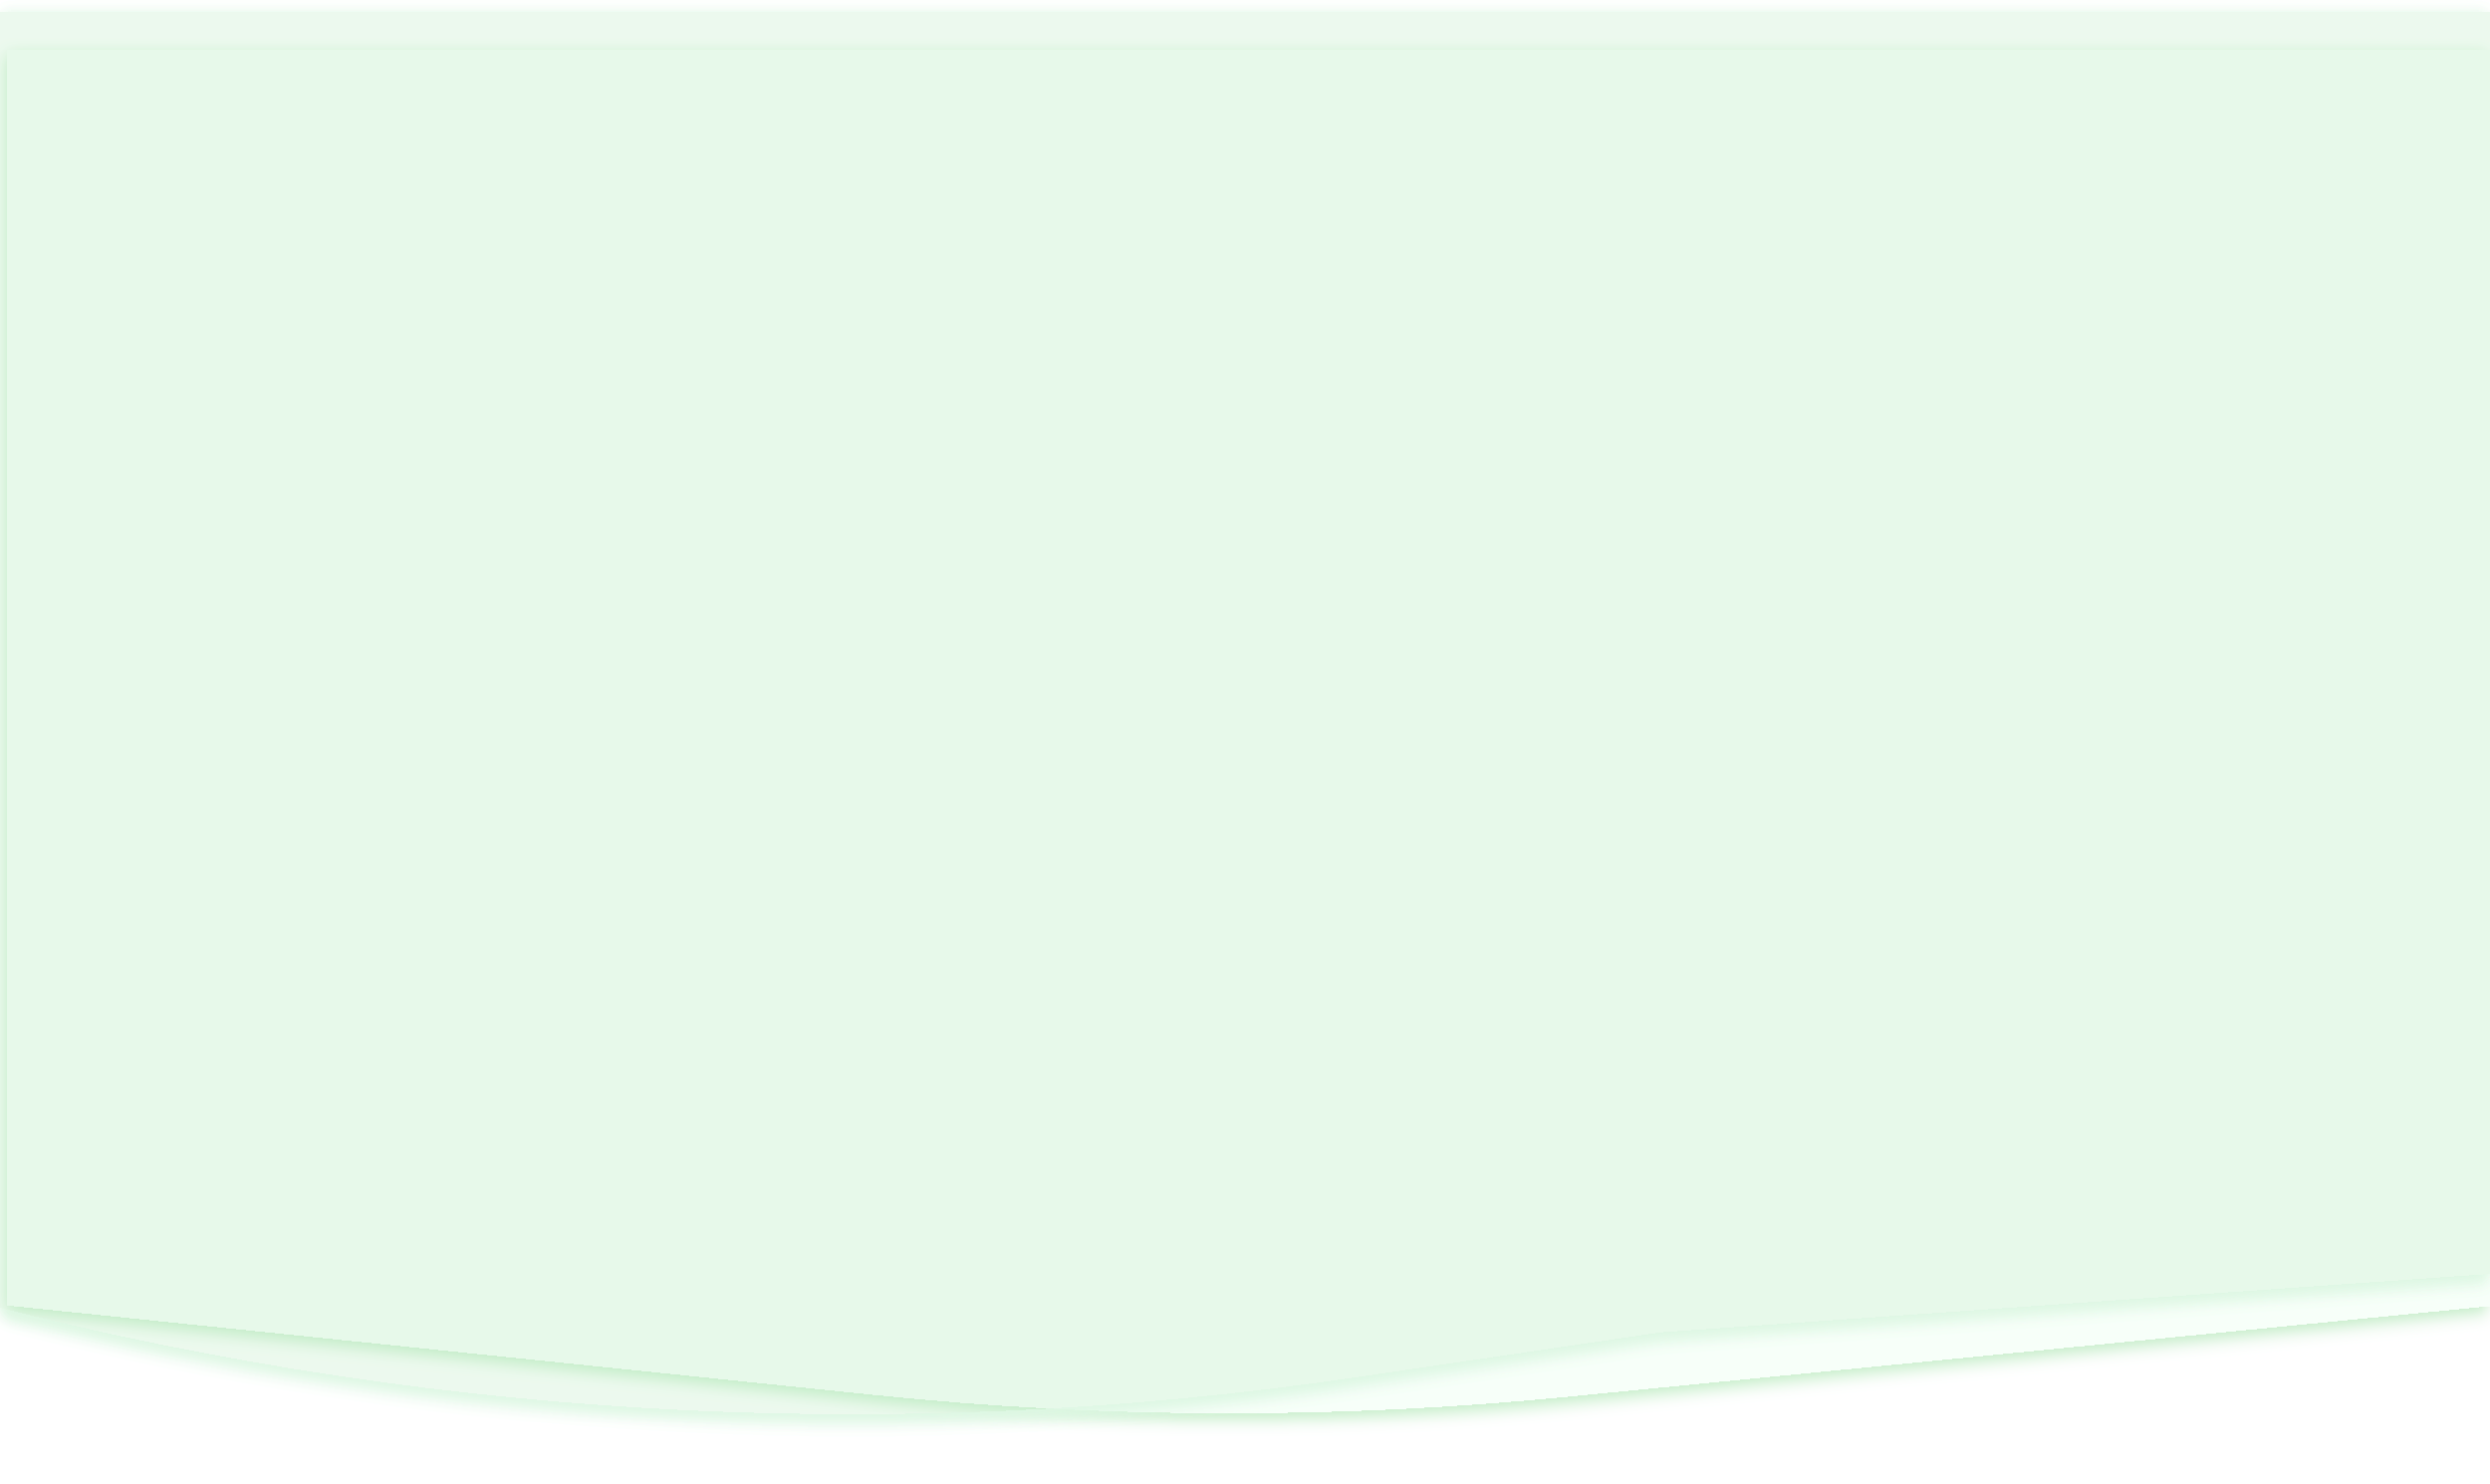
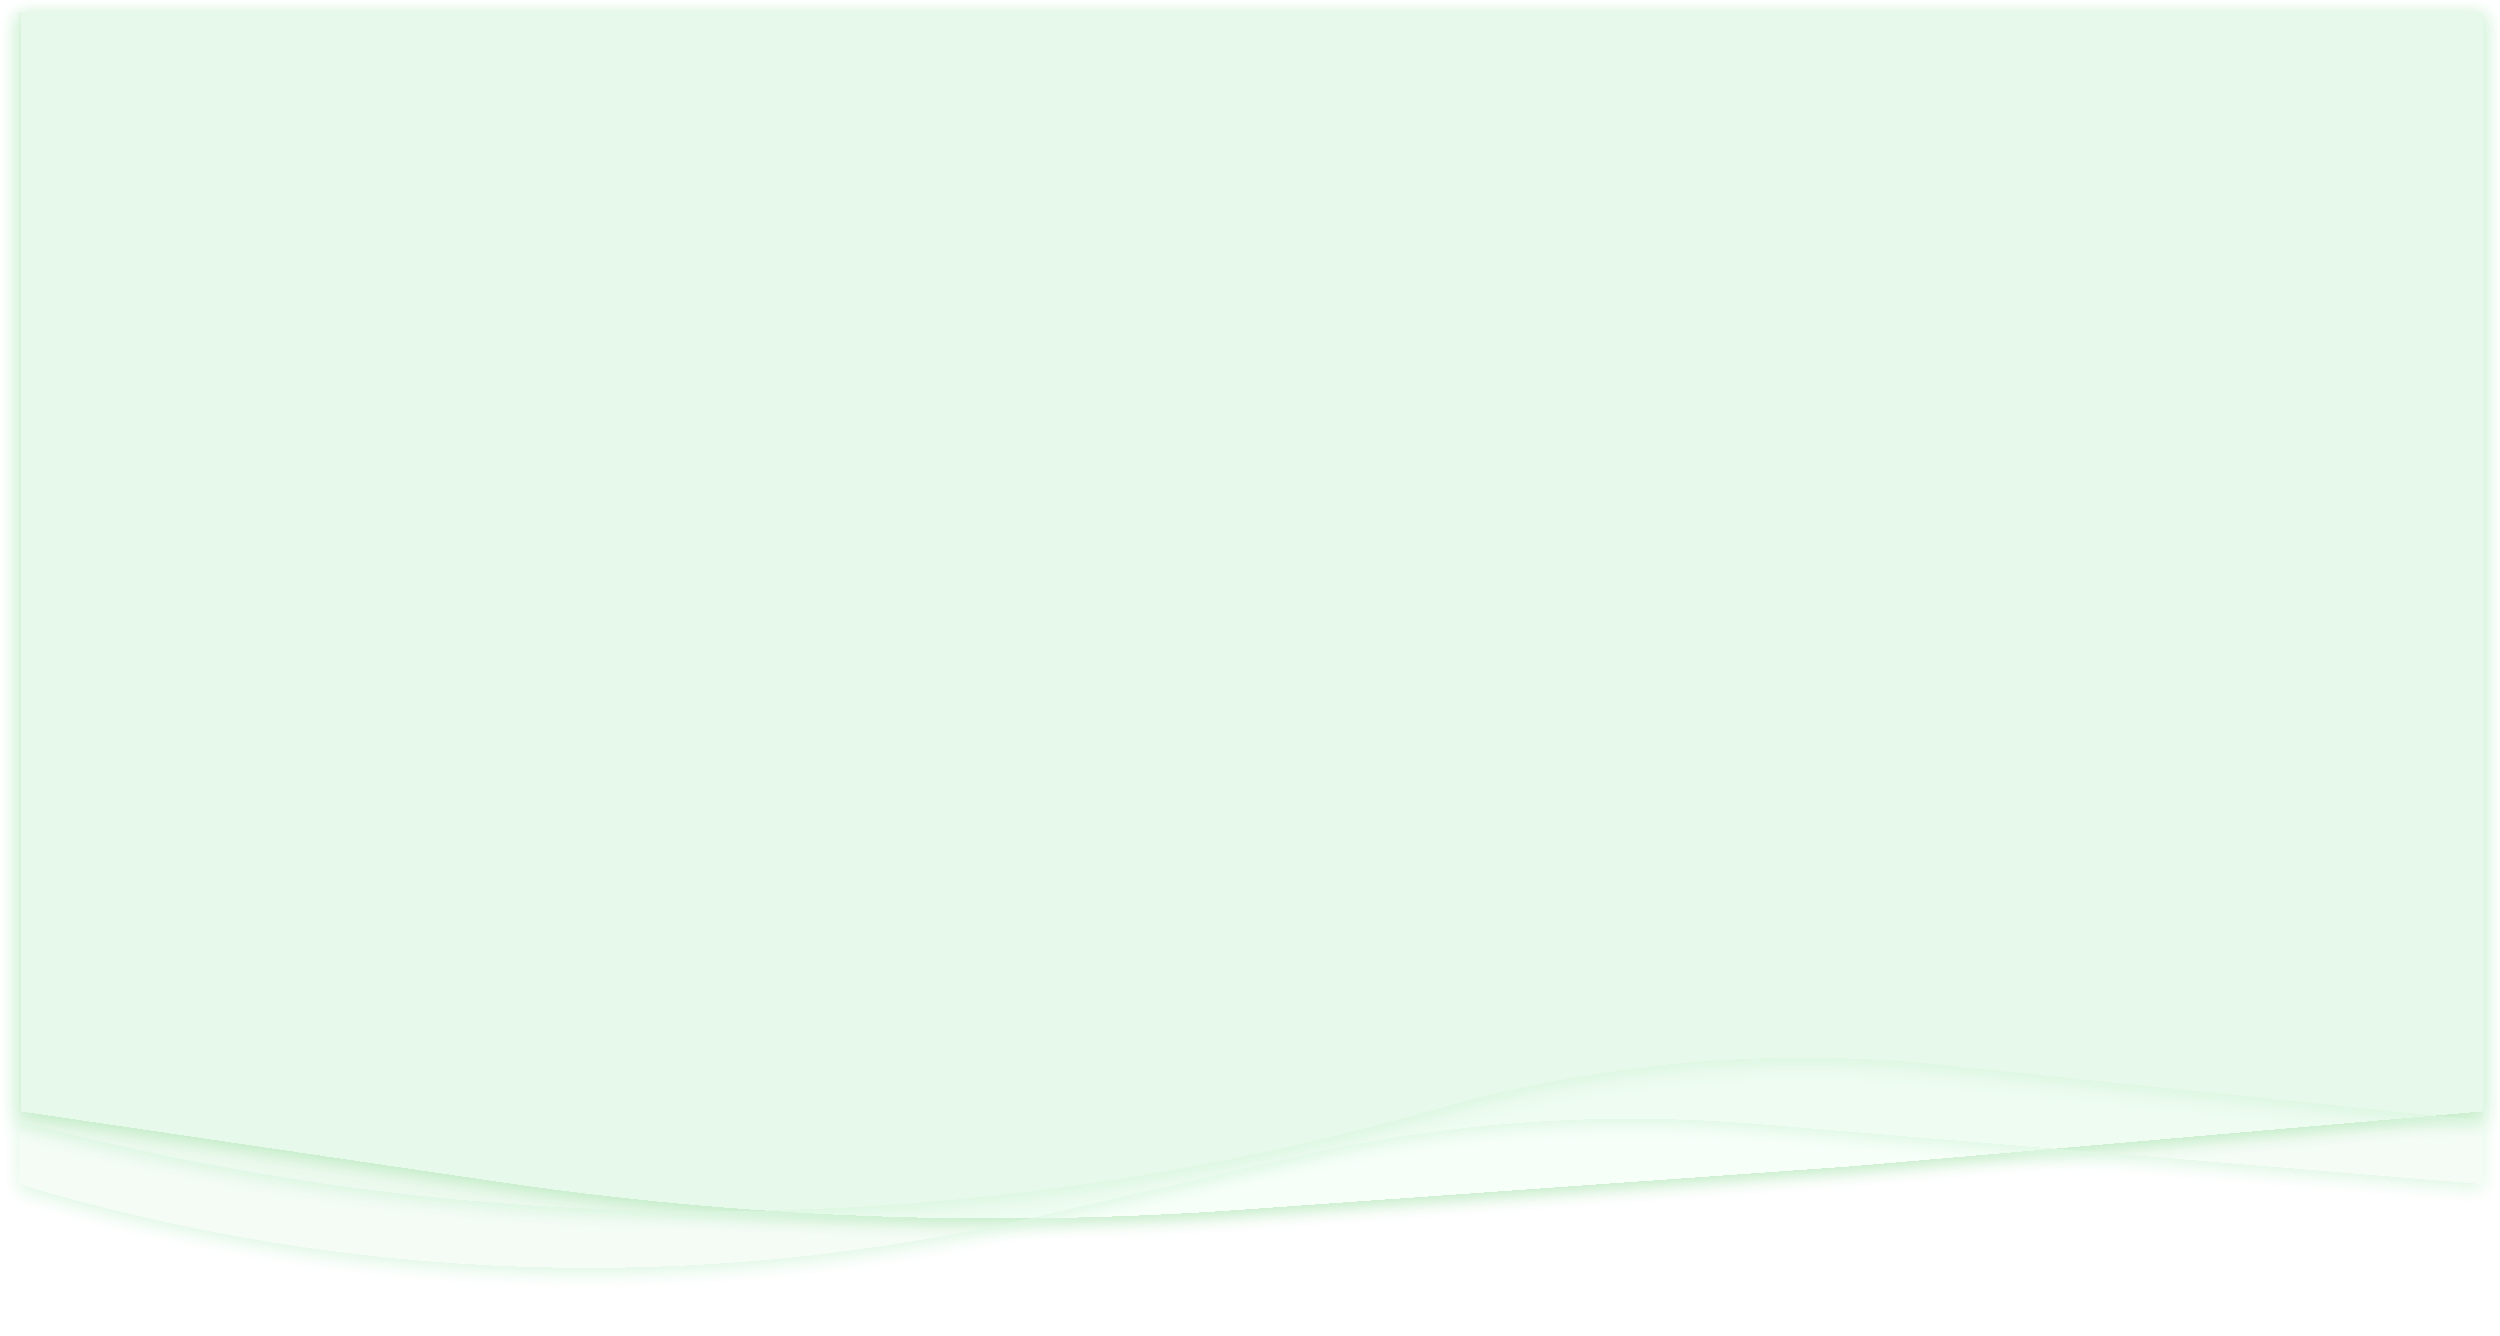
- <svg xmlns="http://www.w3.org/2000/svg" width="1440" height="858" viewBox="0 0 1440 858" fill="none">
-   <g filter="url(#filter0_d_343_2471)">
-     <path d="M4 29H1444V755L907.04 807.786C773.684 820.895 639.348 820.57 506.058 806.814L4 755V29Z" fill="#F2FFF5" fill-opacity="0.6" shape-rendering="crispEdges" />
+ <svg xmlns="http://www.w3.org/2000/svg" width="1462" height="781" viewBox="0 0 1462 781" fill="none">
+   <g filter="url(#filter0_d_400_58)">
+     <path d="M12 7H1452V649.939L1083.25 682.041L725.225 707.511C580.505 717.807 435.094 712.324 291.56 691.16L12 649.939V7Z" fill="#F2FFF5" fill-opacity="0.6" shape-rendering="crispEdges" />
  </g>
-   <g filter="url(#filter1_d_343_2471)">
-     <path d="M-85 7H1486V733.455L960.5 770.5L784.914 796.435C512.249 836.71 234.202 820.192 -31.776 747.917L-85 733.455V7Z" fill="#BEEBC2" fill-opacity="0.15" shape-rendering="crispEdges" />
+   <g filter="url(#filter1_d_400_58)">
+     <path d="M10 7H1452V655.3L1134.22 622.654C1035.64 612.527 936.044 621.296 840.756 648.491V648.491C571.256 725.405 286.002 728.217 15.038 656.631L10 655.3V7Z" fill="#BEEBC2" fill-opacity="0.15" shape-rendering="crispEdges" />
  </g>
-   <g filter="url(#filter2_d_343_2471)">
-     <path d="M-85 7H1486V733.455L960.5 770.5L784.914 796.435C512.249 836.71 234.202 820.192 -31.776 747.917L-85 733.455V7Z" fill="#BEEBC2" fill-opacity="0.15" shape-rendering="crispEdges" />
+   <g filter="url(#filter2_d_400_58)">
+     <path d="M11 7H1452V692.506L1025.86 657.204C935.831 649.746 845.195 656.311 757.184 676.663L606.068 711.609C409.425 757.083 204.322 750.499 11 692.506V692.506V7Z" fill="#BEEBC2" fill-opacity="0.15" shape-rendering="crispEdges" />
  </g>
  <defs>
-     <filter id="filter0_d_343_2471" x="-6" y="22" width="1460" height="808.38" filterUnits="userSpaceOnUse" color-interpolation-filters="sRGB">
+     <filter id="filter0_d_400_58" x="2" y="0" width="1460" height="725.553" filterUnits="userSpaceOnUse" color-interpolation-filters="sRGB">
      <feFlood flood-opacity="0" result="BackgroundImageFix" />
      <feColorMatrix in="SourceAlpha" type="matrix" values="0 0 0 0 0 0 0 0 0 0 0 0 0 0 0 0 0 0 127 0" result="hardAlpha" />
      <feOffset dy="3" />
      <feGaussianBlur stdDeviation="5" />
      <feComposite in2="hardAlpha" operator="out" />
      <feColorMatrix type="matrix" values="0 0 0 0 0.746 0 0 0 0 0.921 0 0 0 0 0.762 0 0 0 1 0" />
-       <feBlend mode="normal" in2="BackgroundImageFix" result="effect1_dropShadow_343_2471" />
-       <feBlend mode="normal" in="SourceGraphic" in2="effect1_dropShadow_343_2471" result="shape" />
+       <feBlend mode="normal" in2="BackgroundImageFix" result="effect1_dropShadow_400_58" />
+       <feBlend mode="normal" in="SourceGraphic" in2="effect1_dropShadow_400_58" result="shape" />
    </filter>
-     <filter id="filter1_d_343_2471" x="-95" y="0" width="1591" height="830.903" filterUnits="userSpaceOnUse" color-interpolation-filters="sRGB">
+     <filter id="filter1_d_400_58" x="0" y="0" width="1462" height="721.324" filterUnits="userSpaceOnUse" color-interpolation-filters="sRGB">
      <feFlood flood-opacity="0" result="BackgroundImageFix" />
      <feColorMatrix in="SourceAlpha" type="matrix" values="0 0 0 0 0 0 0 0 0 0 0 0 0 0 0 0 0 0 127 0" result="hardAlpha" />
      <feOffset dy="3" />
      <feGaussianBlur stdDeviation="5" />
      <feComposite in2="hardAlpha" operator="out" />
      <feColorMatrix type="matrix" values="0 0 0 0 0.867 0 0 0 0 0.969 0 0 0 0 0.89 0 0 0 1 0" />
-       <feBlend mode="normal" in2="BackgroundImageFix" result="effect1_dropShadow_343_2471" />
-       <feBlend mode="normal" in="SourceGraphic" in2="effect1_dropShadow_343_2471" result="shape" />
+       <feBlend mode="normal" in2="BackgroundImageFix" result="effect1_dropShadow_400_58" />
+       <feBlend mode="normal" in="SourceGraphic" in2="effect1_dropShadow_400_58" result="shape" />
    </filter>
-     <filter id="filter2_d_343_2471" x="-95" y="0" width="1591" height="830.903" filterUnits="userSpaceOnUse" color-interpolation-filters="sRGB">
+     <filter id="filter2_d_400_58" x="1" y="0" width="1461" height="754.455" filterUnits="userSpaceOnUse" color-interpolation-filters="sRGB">
      <feFlood flood-opacity="0" result="BackgroundImageFix" />
      <feColorMatrix in="SourceAlpha" type="matrix" values="0 0 0 0 0 0 0 0 0 0 0 0 0 0 0 0 0 0 127 0" result="hardAlpha" />
      <feOffset dy="3" />
      <feGaussianBlur stdDeviation="5" />
      <feComposite in2="hardAlpha" operator="out" />
      <feColorMatrix type="matrix" values="0 0 0 0 0.867 0 0 0 0 0.969 0 0 0 0 0.89 0 0 0 1 0" />
-       <feBlend mode="normal" in2="BackgroundImageFix" result="effect1_dropShadow_343_2471" />
-       <feBlend mode="normal" in="SourceGraphic" in2="effect1_dropShadow_343_2471" result="shape" />
+       <feBlend mode="normal" in2="BackgroundImageFix" result="effect1_dropShadow_400_58" />
+       <feBlend mode="normal" in="SourceGraphic" in2="effect1_dropShadow_400_58" result="shape" />
    </filter>
  </defs>
</svg>
